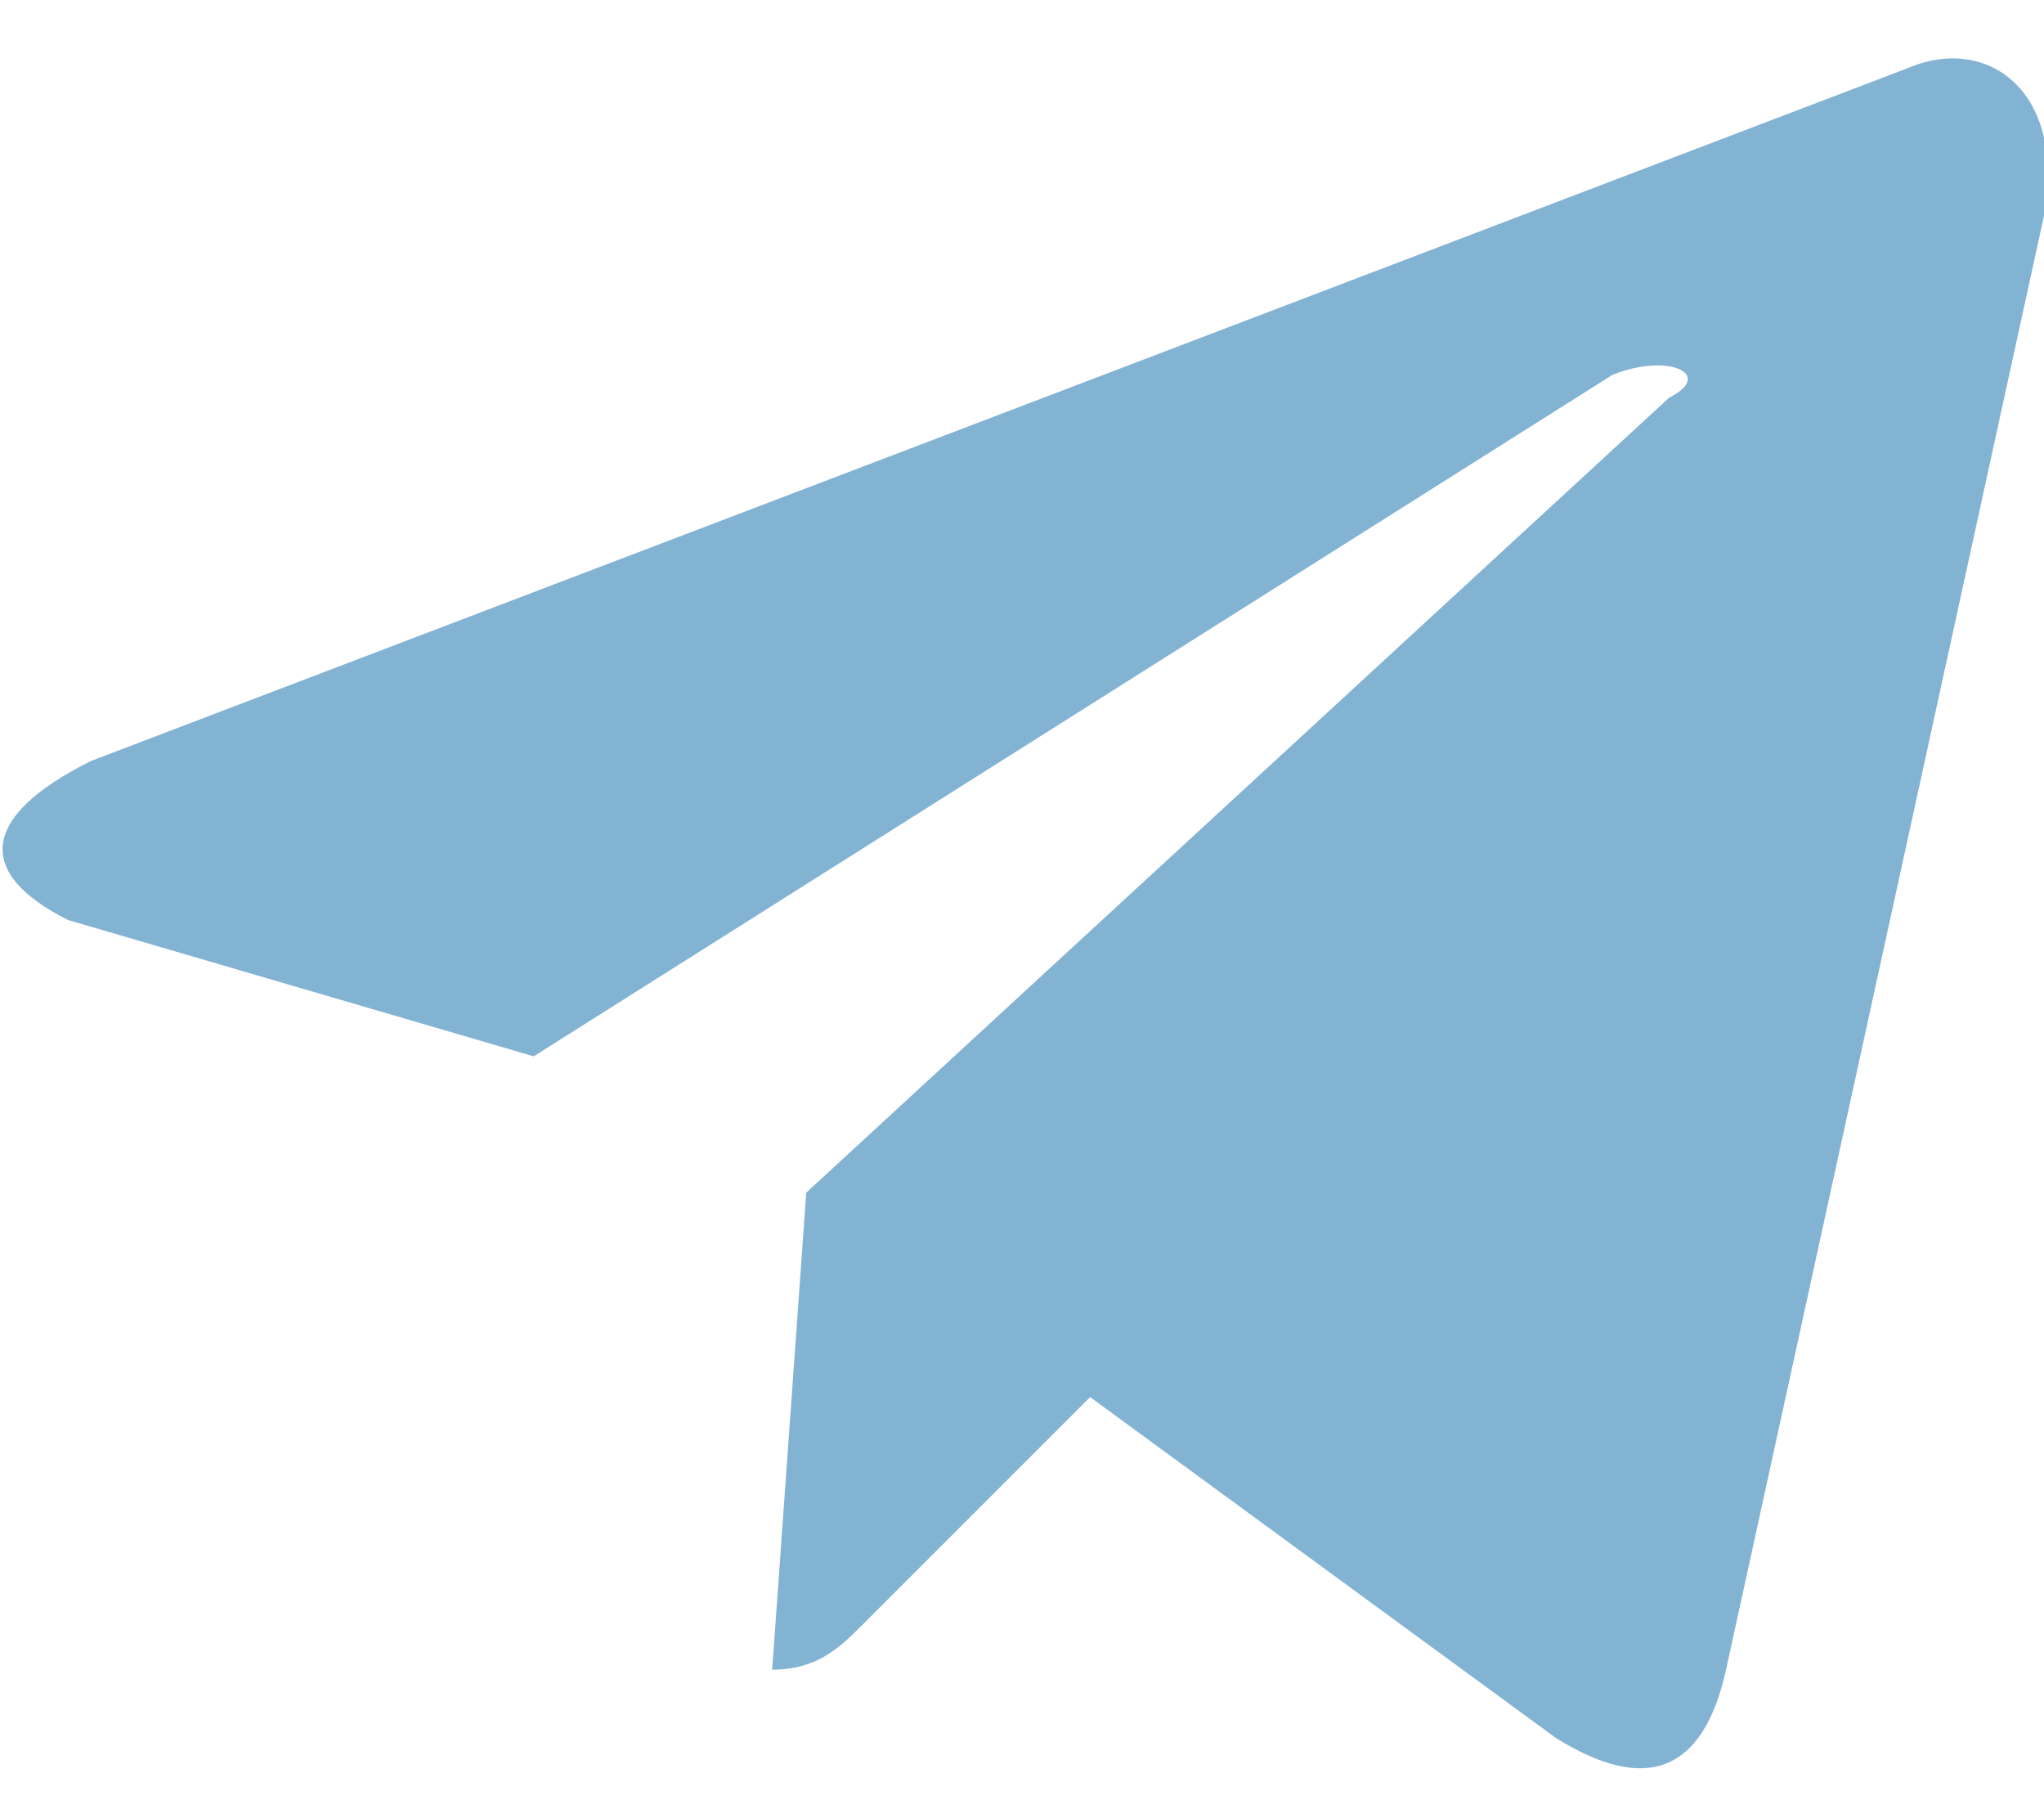
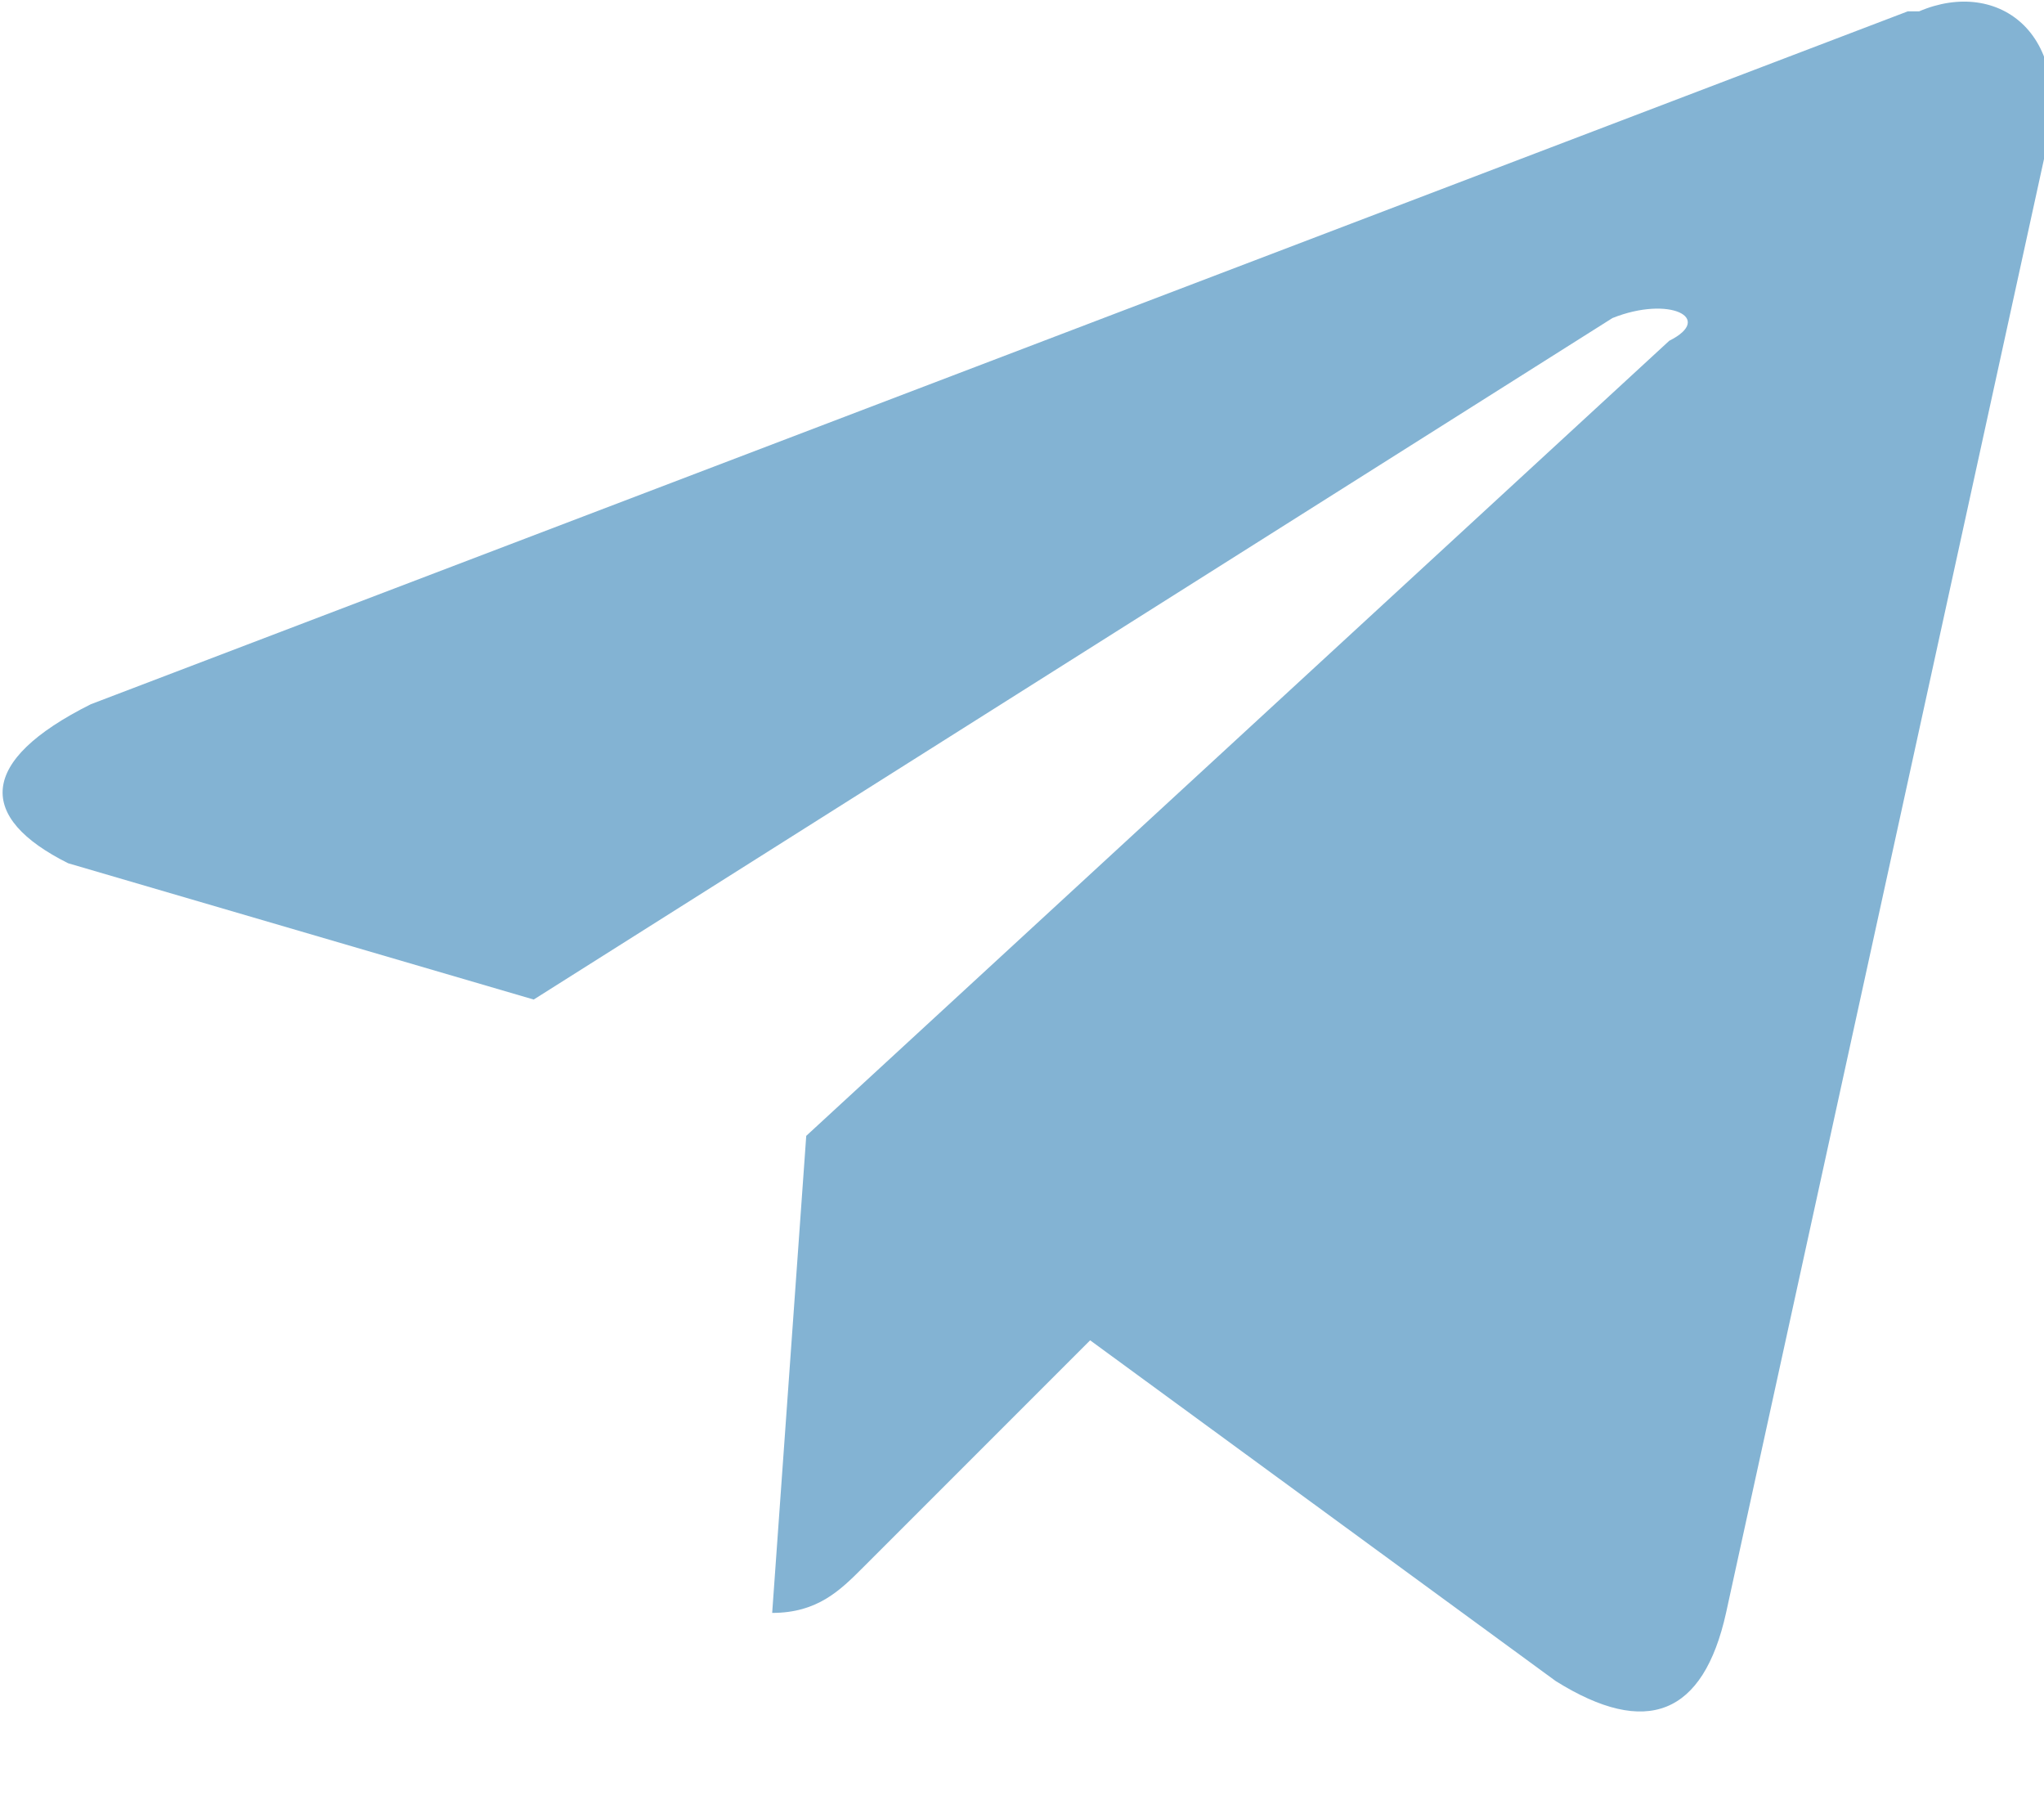
- <svg xmlns="http://www.w3.org/2000/svg" width="18" height="16" fill="none">
-   <path d="M16.8.6.8 6.7c-1 .5-1 1-.2 1.4l4.1 1.2 9.5-6c.5-.2.9 0 .5.2l-7.6 7-.3 4.2c.4 0 .6-.2.8-.4l2-2 4.1 3c.8.5 1.3.3 1.5-.6L18 1.9C18.2.8 17.5.3 16.8.6Z" fill="#83B3D3" />
+ <svg xmlns="http://www.w3.org/2000/svg" width="18" height="16" viewBox="0 0 18 16" fill="none">
+   <path d="M16.8.1.8 6.2c-1 .5-1 1-.2 1.4l4.1 1.2 9.5-6c.5-.2.9 0 .5.2l-7.6 7-.3 4.2c.4 0 .6-.2.8-.4l2-2 4.1 3c.8.5 1.3.3 1.5-.6L18 1.4c.3-1.1-.4-1.6-1.1-1.3Z" fill="#83B3D3" />
</svg>
